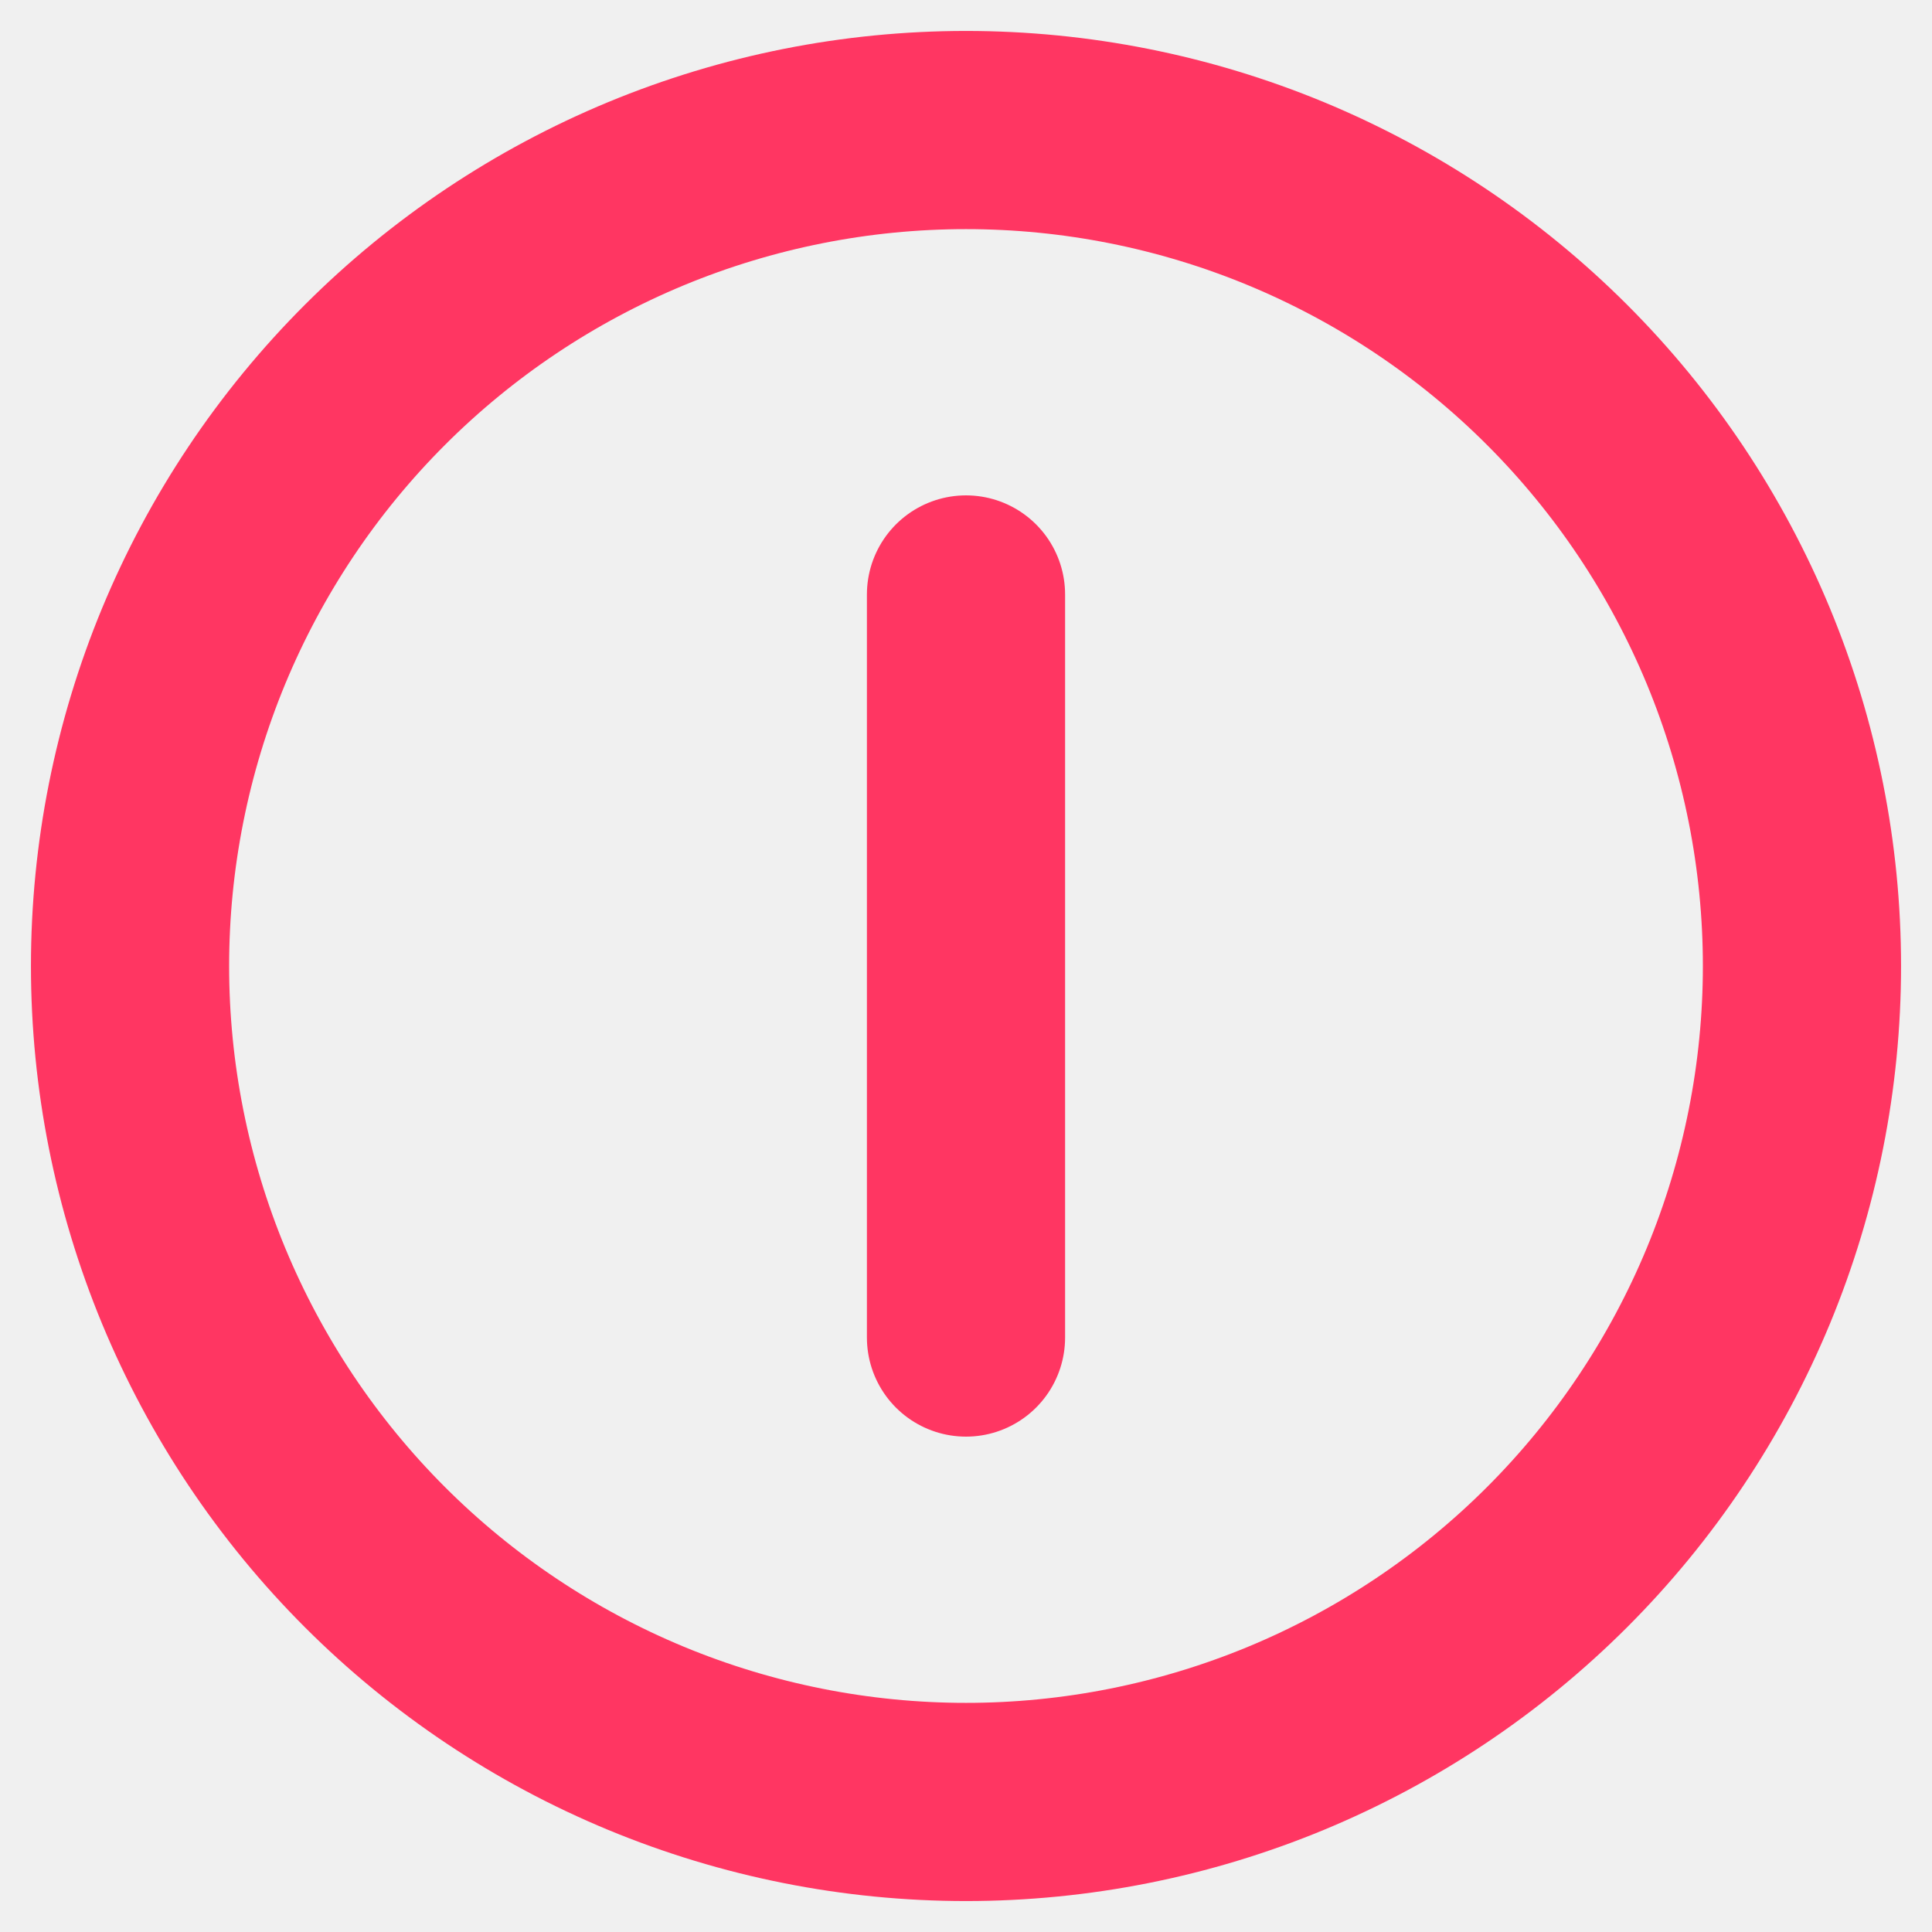
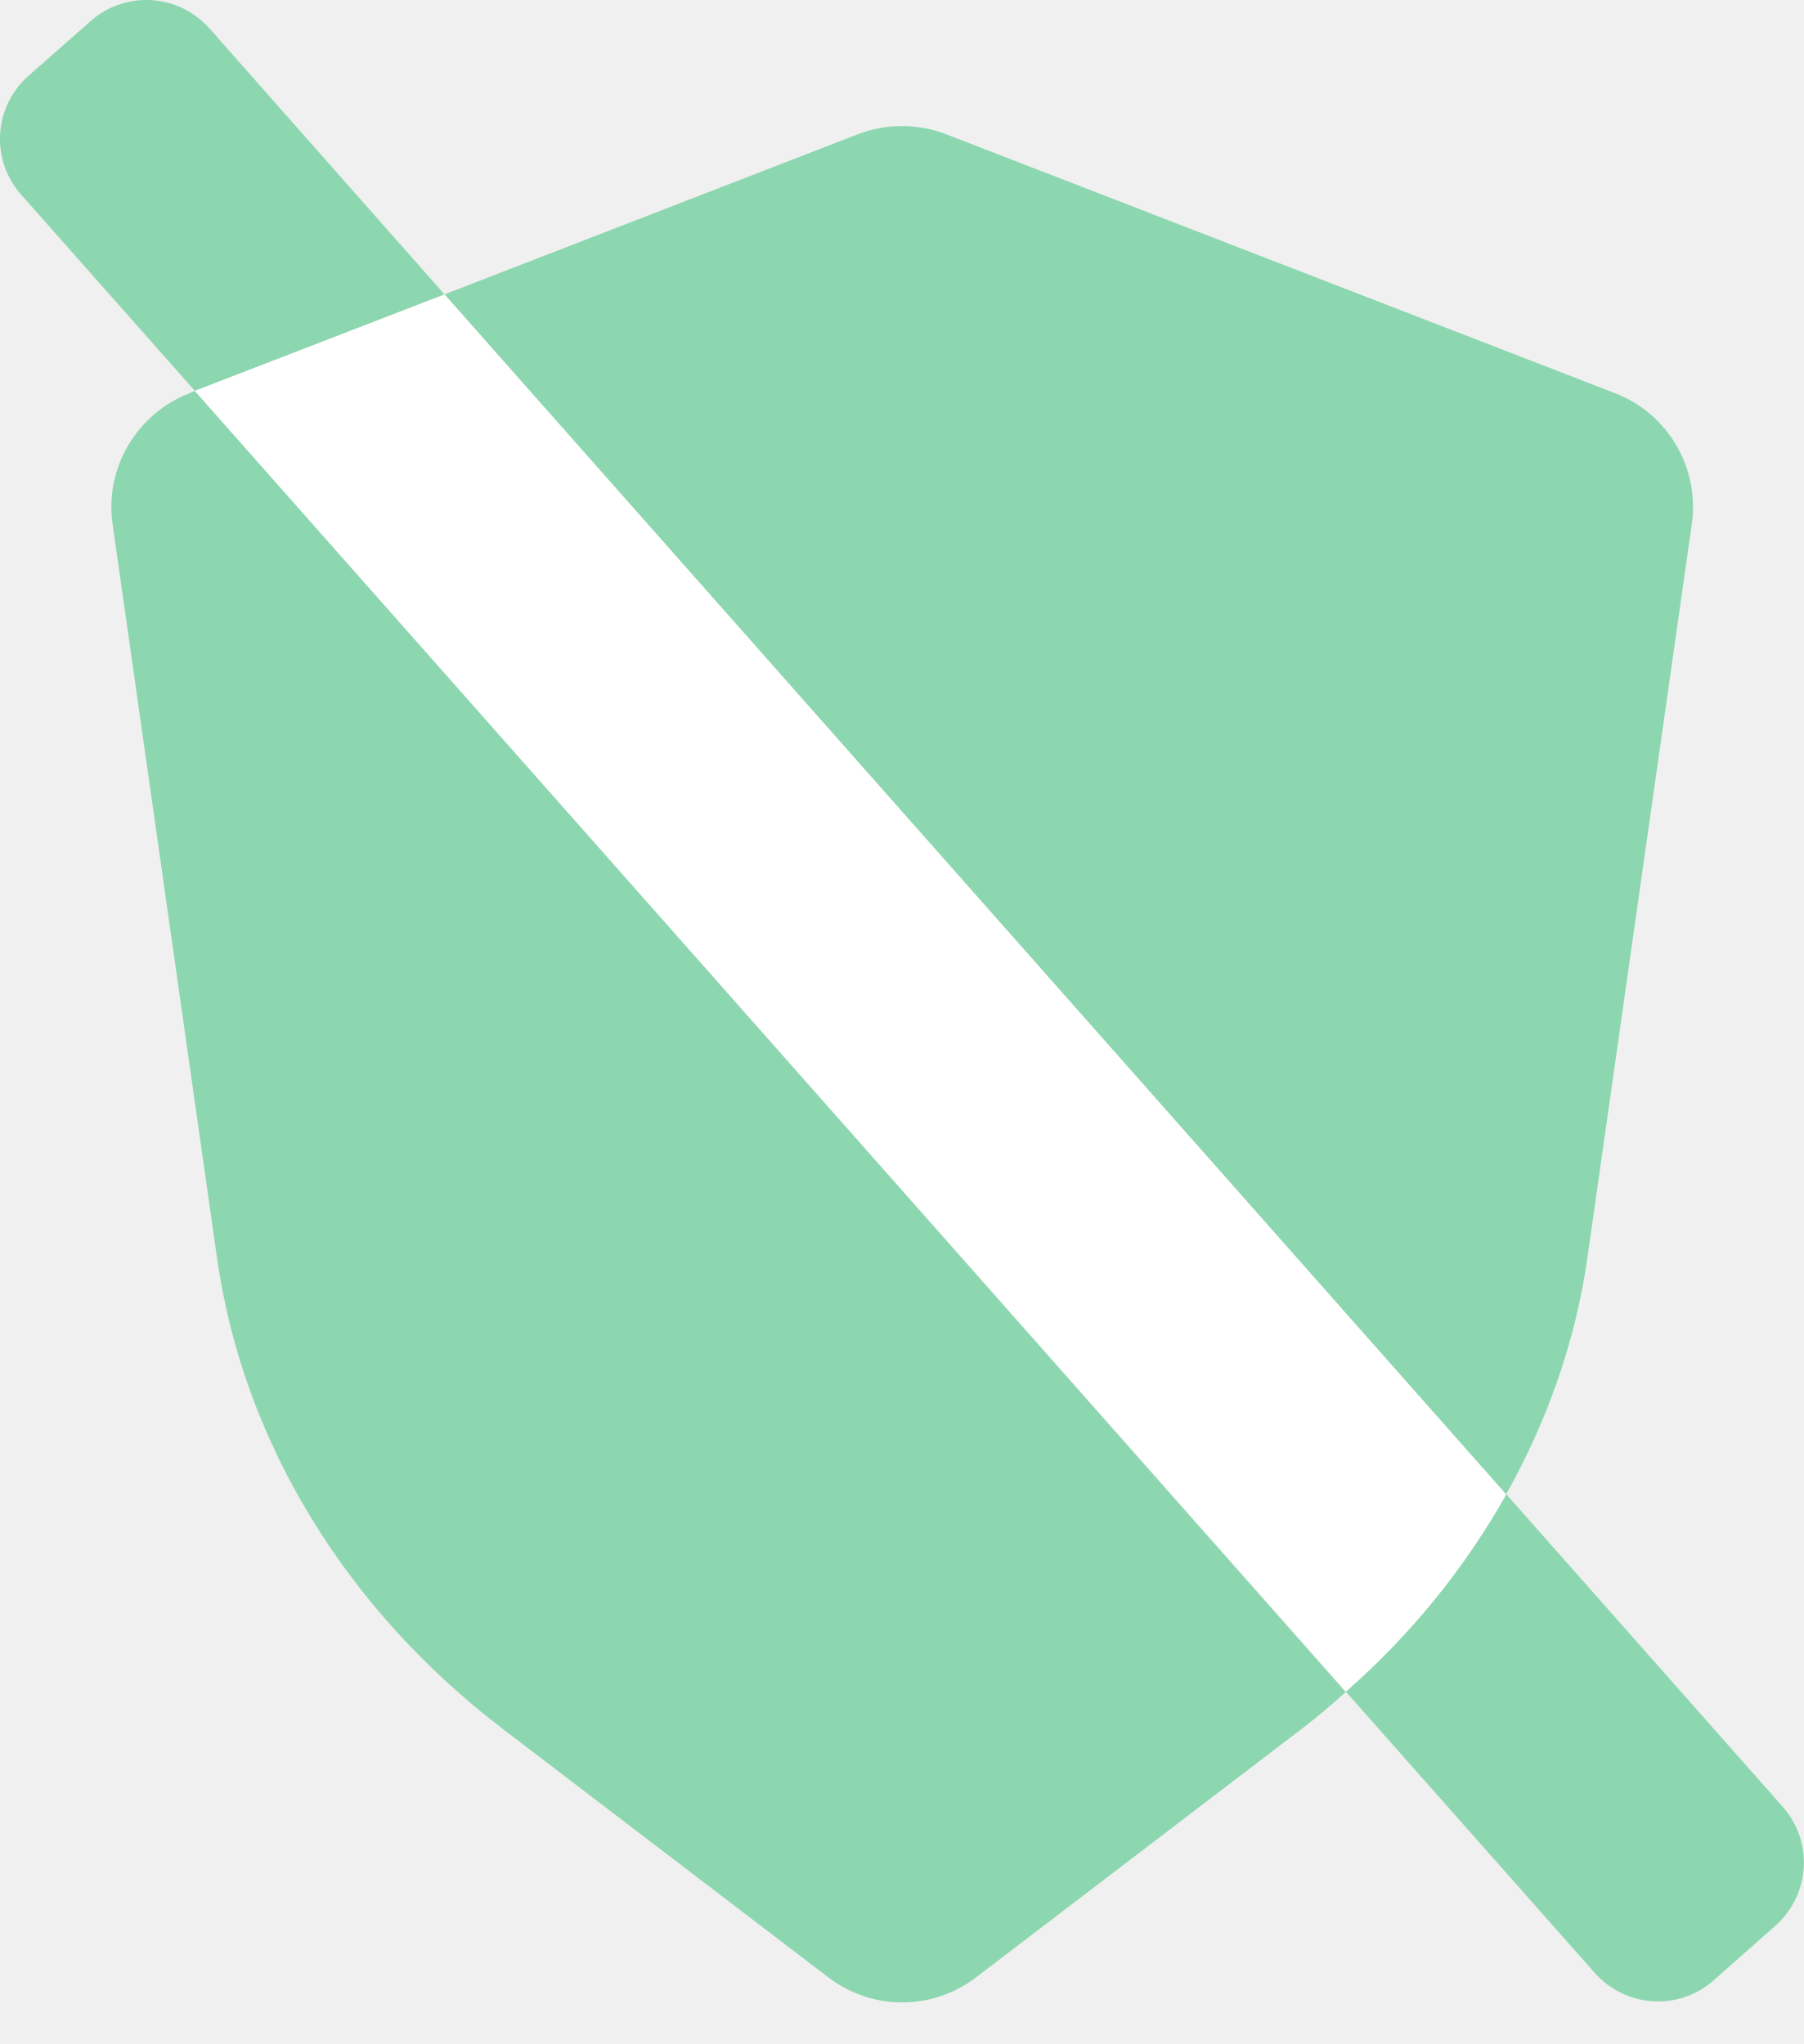
- <svg xmlns="http://www.w3.org/2000/svg" width="26" height="26" viewBox="0 0 26 26" fill="none">
-   <path d="M13 8V18M1.75 13C1.75 14.477 2.041 15.94 2.606 17.305C3.172 18.67 4 19.91 5.045 20.955C6.09 22 7.33 22.828 8.695 23.394C10.06 23.959 11.523 24.25 13 24.25C14.477 24.25 15.94 23.959 17.305 23.394C18.67 22.828 19.91 22 20.955 20.955C22 19.91 22.828 18.67 23.394 17.305C23.959 15.94 24.25 14.477 24.25 13C24.25 11.523 23.959 10.06 23.394 8.695C22.828 7.33 22 6.09 20.955 5.045C19.91 4 18.67 3.172 17.305 2.606C15.94 2.041 14.477 1.75 13 1.75C11.523 1.75 10.06 2.041 8.695 2.606C7.33 3.172 6.09 4 5.045 5.045C4 6.09 3.172 7.33 2.606 8.695C2.041 10.06 1.75 11.523 1.75 13Z" stroke="#FF3662" stroke-width="2.667" stroke-linecap="round" stroke-linejoin="round" />
+ <svg xmlns="http://www.w3.org/2000/svg" width="30" height="34" viewBox="0 0 30 34" fill="none">
+   <path d="M3.147 6.542C2.271 6.886 1.739 7.786 1.872 8.716L3.608 20.918C4.038 23.96 5.736 26.752 8.356 28.755L13.776 32.892C14.503 33.447 15.504 33.447 16.232 32.892L21.652 28.755C21.91 28.559 22.145 28.356 22.379 28.145L3.241 6.503L3.147 6.542Z" fill="#8DD7B0" />
+   <path d="M26.4 20.917L28.136 8.715C28.269 7.785 27.737 6.877 26.861 6.541L15.732 2.232C15.262 2.052 14.738 2.052 14.269 2.232L7.386 4.899L25.047 24.859C25.735 23.631 26.204 22.301 26.4 20.917Z" fill="#8DD7B0" />
+   <path d="M29.653 30.06L25.047 24.851C24.366 26.063 23.474 27.174 22.379 28.136L26.525 32.821C27.041 33.399 27.925 33.454 28.503 32.938L29.528 32.031C30.107 31.514 30.162 30.631 29.645 30.052L29.653 30.06Z" fill="#8DD7B0" />
+   <path d="M3.483 0.472C2.967 -0.107 2.083 -0.162 1.504 0.354L0.472 1.262C-0.107 1.778 -0.162 2.662 0.354 3.241L3.241 6.502L7.394 4.899L3.483 0.472Z" fill="#8DD7B0" />
+   <path d="M25.047 24.858L7.394 4.898L3.241 6.502L22.387 28.136C23.482 27.174 24.374 26.063 25.054 24.851L25.047 24.858Z" fill="white" />
</svg>
